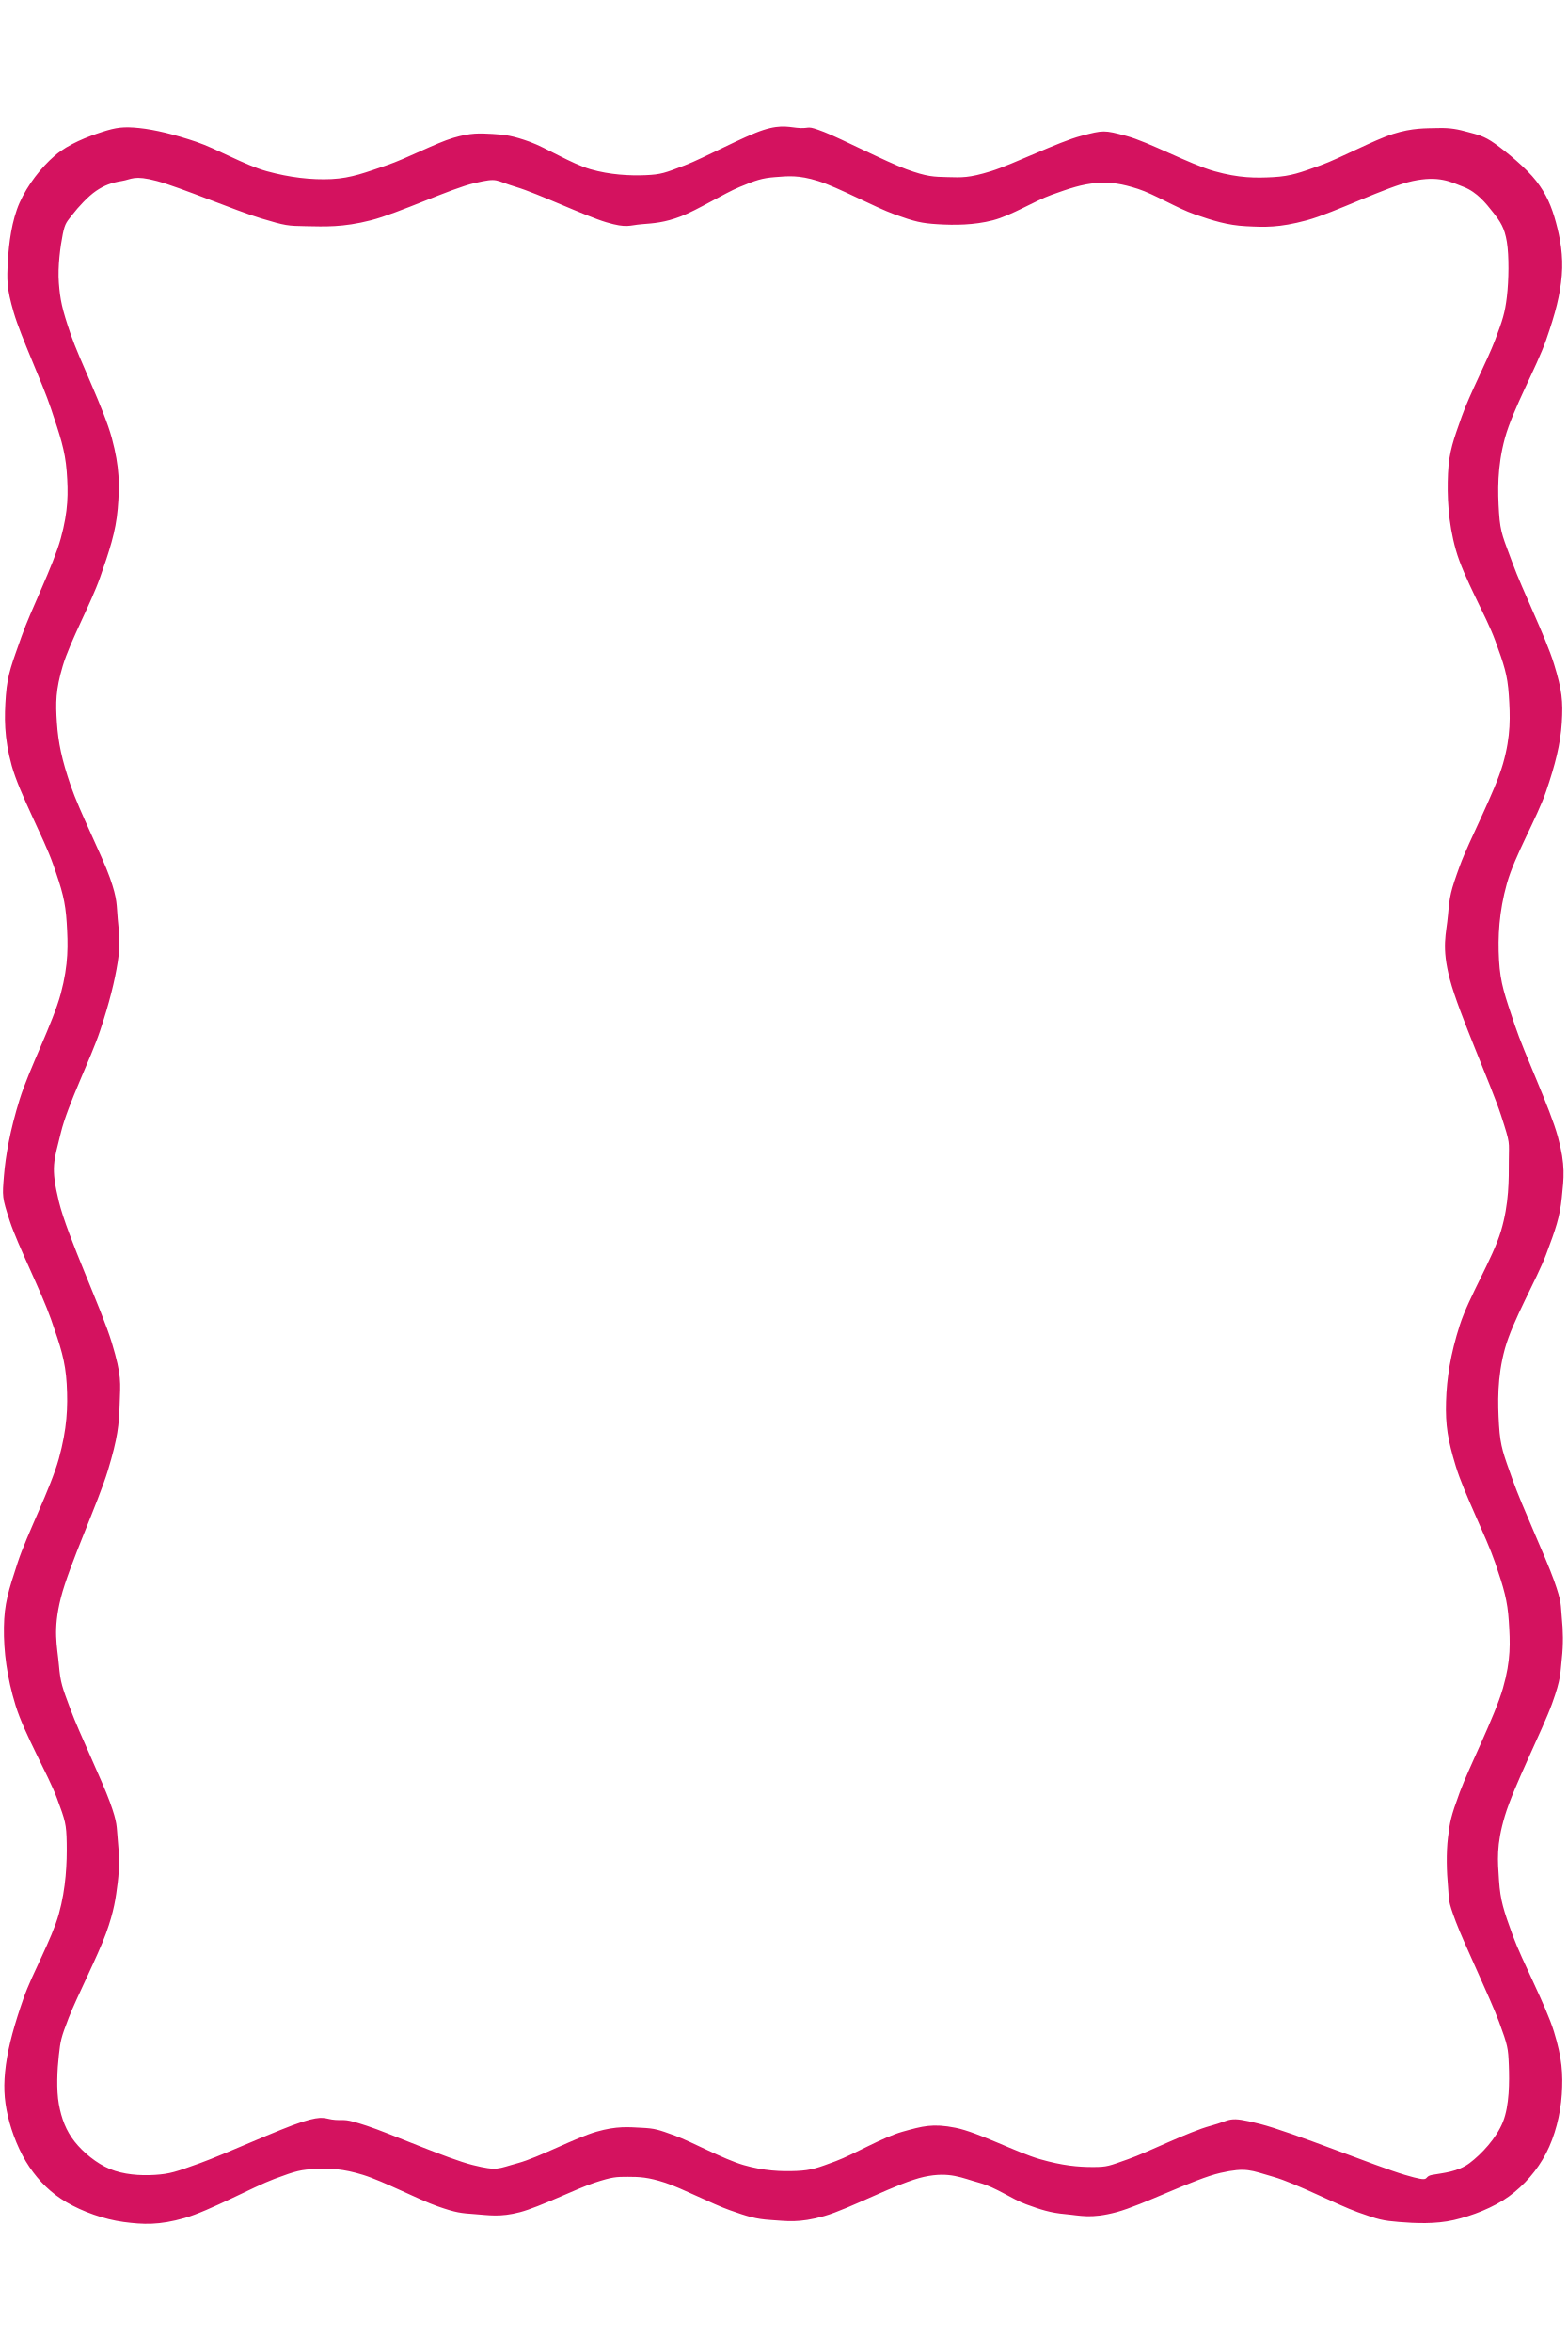
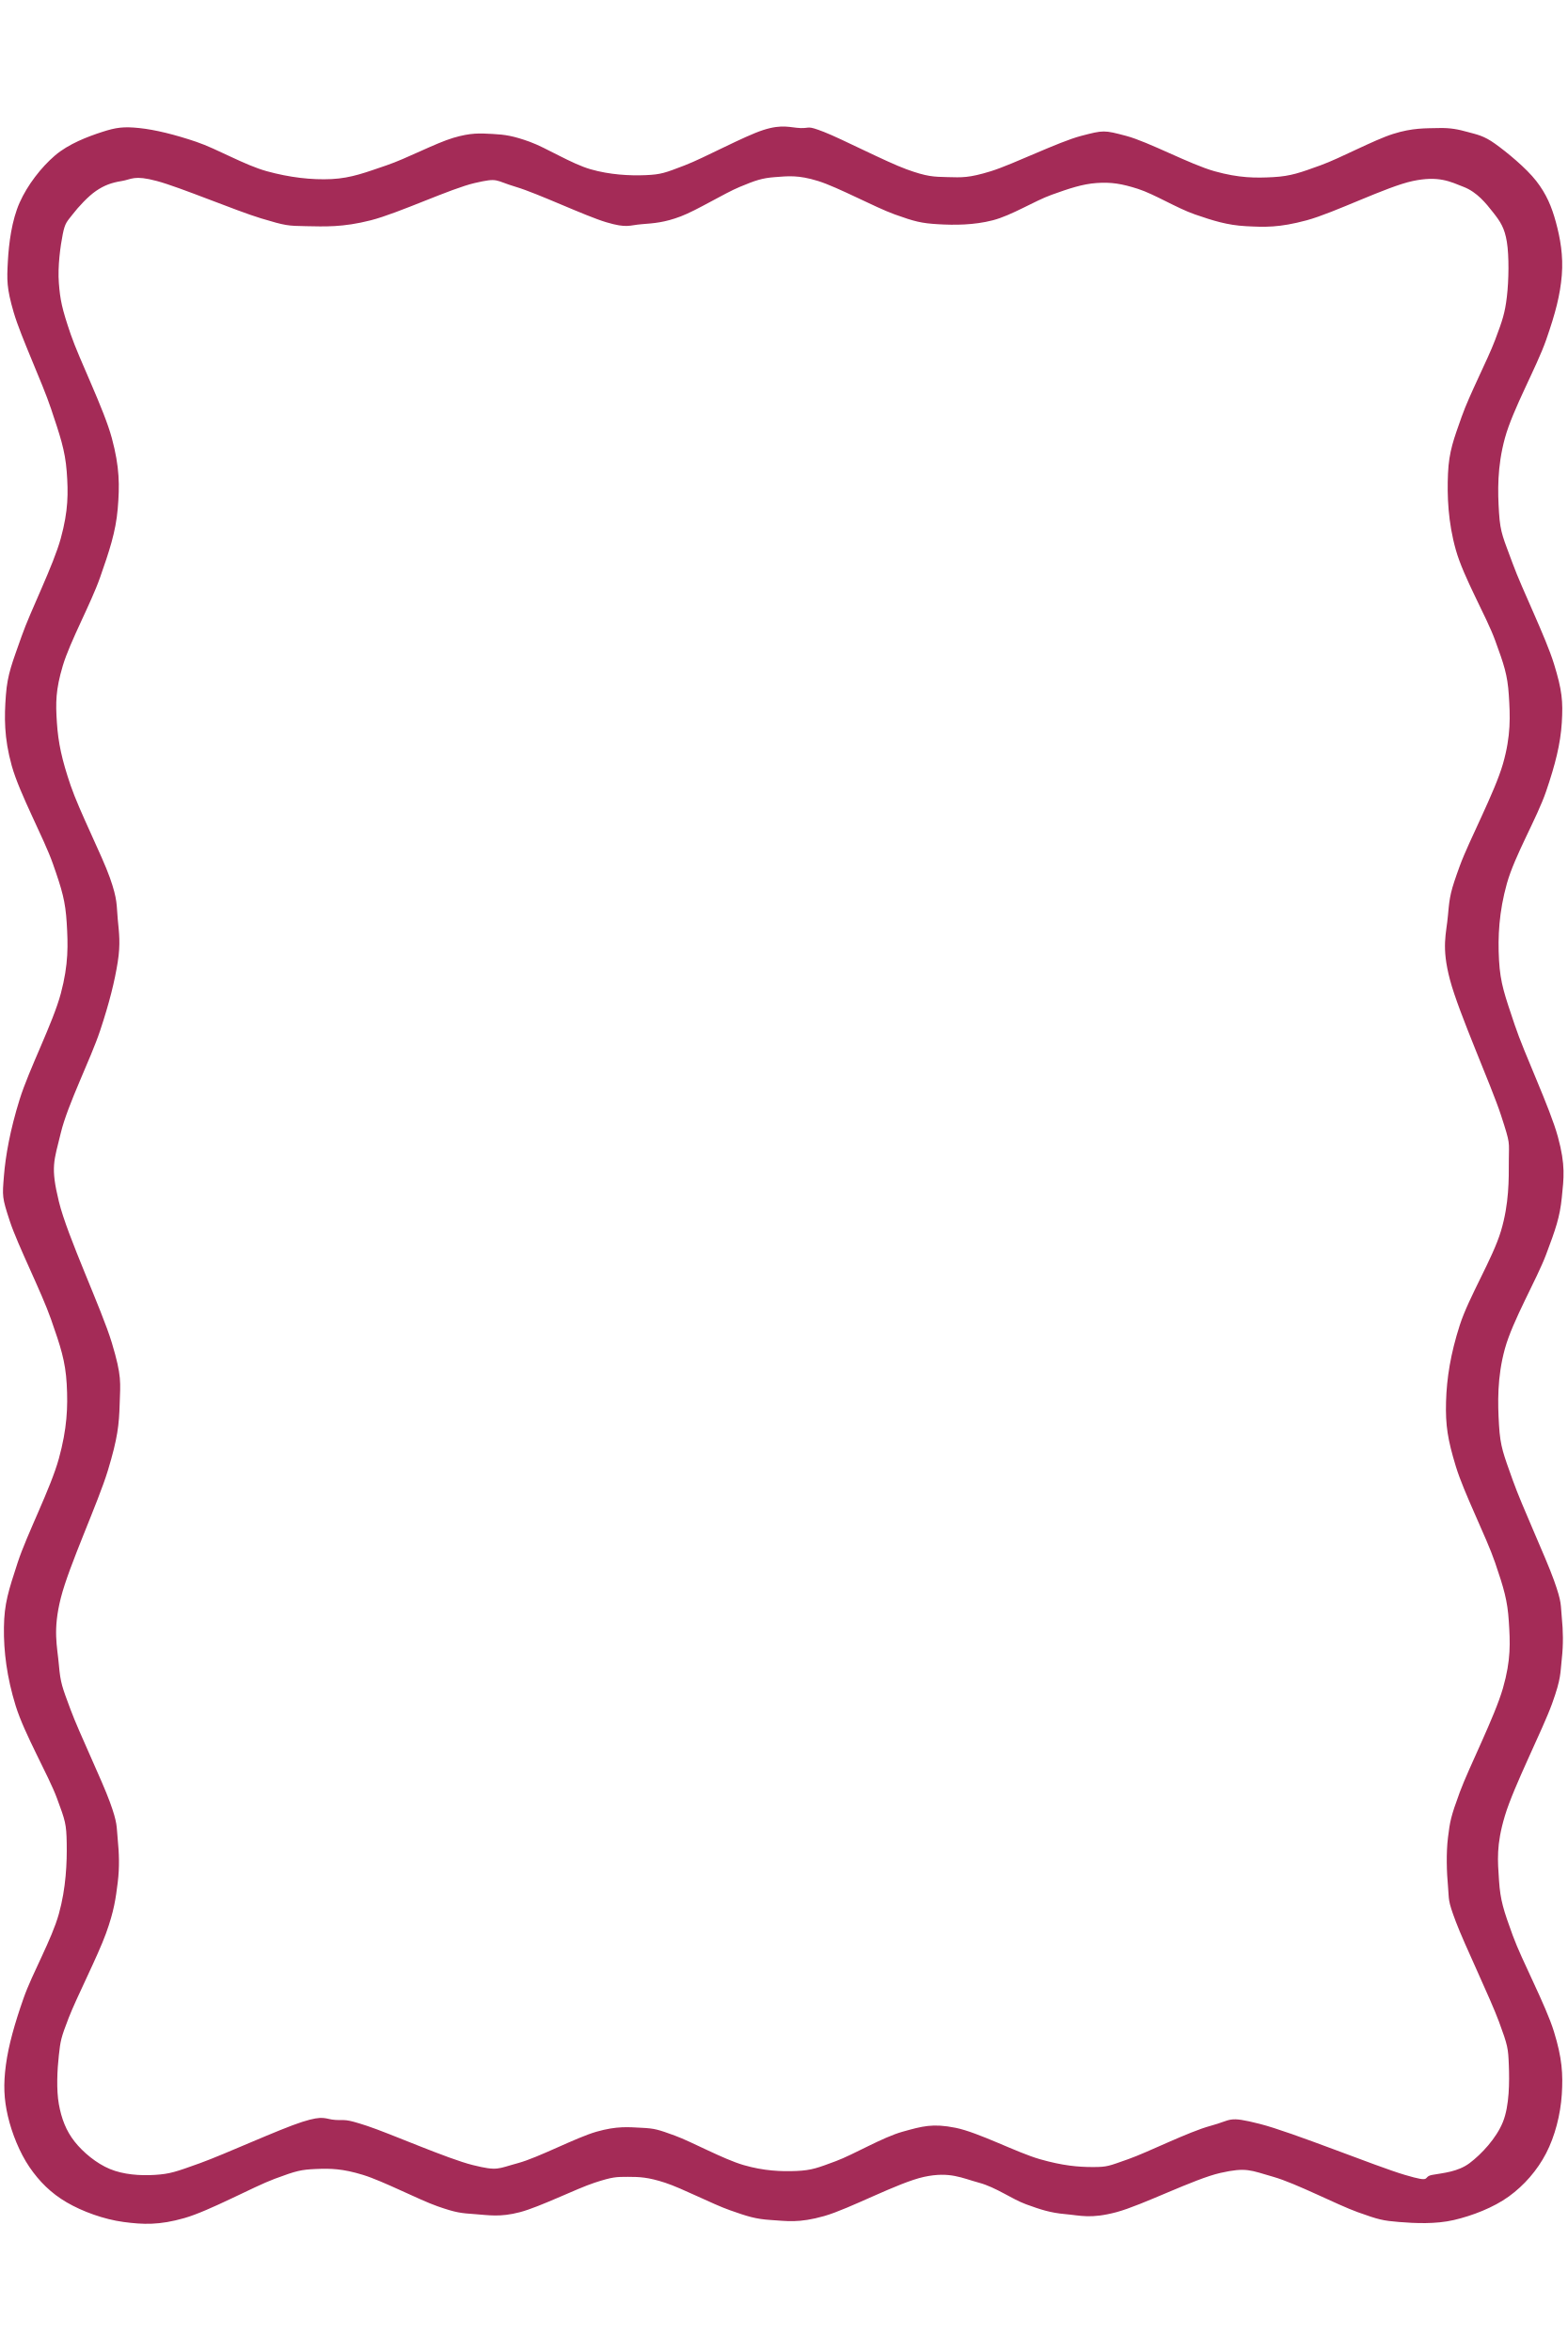
<svg xmlns="http://www.w3.org/2000/svg" width="1024" height="1536" viewBox="112 210 799 1068">
  <defs>
    <linearGradient id="borderPink" x1="0" y1="0" x2="1" y2="1">
-       <stop offset="0%" stop-color="#d4125f" />
-       <stop offset="100%" stop-color="#d4125f" />
+       <stop offset="0%" stop-color="#a42b57" />
+       <stop offset="100%" stop-color="#a42b57" />
    </linearGradient>
  </defs>
  <path d="M 140.00 224.00 C 133.00 230.00, 126.00 239.00, 122.00 248.00 C 118.00 257.00, 116.50 268.67, 116.00 278.00 C 115.50 287.33, 115.33 291.50, 119.00 304.00 C 122.67 316.50, 133.50 339.50, 138.00 353.00 C 142.50 366.50, 145.17 374.00, 146.00 385.00 C 146.83 396.00, 146.83 405.00, 143.00 419.00 C 139.17 433.00, 127.67 455.67, 123.00 469.00 C 118.33 482.33, 115.83 488.00, 115.00 499.00 C 114.17 510.00, 114.00 520.67, 118.00 535.00 C 122.00 549.33, 134.33 571.67, 139.00 585.00 C 143.67 598.33, 145.33 604.00, 146.00 615.00 C 146.67 626.00, 147.00 636.00, 143.00 651.00 C 139.00 666.00, 126.83 689.50, 122.00 705.00 C 117.17 720.50, 114.83 733.67, 114.00 744.00 C 113.17 754.33, 113.00 754.83, 117.00 767.00 C 121.00 779.17, 133.17 803.17, 138.00 817.00 C 142.83 830.83, 145.33 838.17, 146.00 850.00 C 146.67 861.83, 146.17 872.83, 142.00 888.00 C 137.83 903.17, 125.67 926.67, 121.00 941.00 C 116.33 955.33, 114.17 961.83, 114.00 974.00 C 113.83 986.17, 115.50 999.50, 120.00 1014.00 C 124.50 1028.50, 136.67 1049.33, 141.00 1061.00 C 145.33 1072.67, 145.83 1074.17, 146.00 1084.00 C 146.17 1093.83, 145.67 1106.83, 142.00 1120.00 C 138.33 1133.17, 128.50 1150.17, 124.00 1163.00 C 119.50 1175.83, 116.33 1187.00, 115.00 1197.00 C 113.67 1207.00, 114.00 1214.33, 116.00 1223.00 C 118.00 1231.67, 122.00 1241.67, 127.00 1249.00 C 132.00 1256.33, 138.00 1262.33, 146.00 1267.00 C 154.00 1271.67, 165.00 1275.67, 175.00 1277.00 C 185.00 1278.33, 193.17 1278.67, 206.00 1275.00 C 218.83 1271.33, 240.83 1259.17, 252.00 1255.00 C 263.17 1250.83, 265.50 1250.33, 273.00 1250.00 C 280.50 1249.67, 286.67 1249.83, 297.00 1253.00 C 307.33 1256.17, 325.50 1265.67, 335.00 1269.00 C 344.50 1272.33, 347.00 1272.50, 354.00 1273.00 C 361.00 1273.50, 366.83 1274.67, 377.00 1272.00 C 387.17 1269.33, 405.83 1260.00, 415.00 1257.00 C 424.17 1254.00, 426.00 1254.00, 432.00 1254.00 C 438.00 1254.00, 442.33 1254.17, 451.00 1257.00 C 459.67 1259.83, 475.00 1267.83, 484.00 1271.00 C 493.00 1274.17, 497.00 1275.50, 505.00 1276.00 C 513.00 1276.50, 519.00 1277.67, 532.00 1274.00 C 545.00 1270.33, 569.83 1256.83, 583.00 1254.00 C 596.17 1251.17, 602.33 1254.67, 611.00 1257.00 C 619.67 1259.33, 627.67 1265.33, 635.00 1268.00 C 642.33 1270.67, 647.33 1272.33, 655.00 1273.00 C 662.67 1273.67, 667.83 1275.50, 681.00 1272.00 C 694.17 1268.50, 720.67 1255.00, 734.00 1252.00 C 747.33 1249.00, 749.33 1250.67, 761.00 1254.00 C 772.67 1257.33, 793.33 1268.17, 804.00 1272.00 C 814.67 1275.83, 816.83 1276.33, 825.00 1277.00 C 833.17 1277.67, 843.67 1278.17, 853.00 1276.00 C 862.33 1273.83, 873.17 1269.67, 881.00 1264.00 C 888.83 1258.33, 895.50 1250.67, 900.00 1242.00 C 904.50 1233.33, 907.33 1222.33, 908.00 1212.00 C 908.67 1201.67, 908.17 1193.50, 904.00 1180.00 C 899.83 1166.50, 887.67 1143.83, 883.00 1131.00 C 878.33 1118.17, 876.67 1113.17, 876.00 1103.00 C 875.33 1092.83, 874.50 1085.00, 879.00 1070.00 C 883.50 1055.00, 898.17 1026.33, 903.00 1013.00 C 907.83 999.67, 907.17 997.33, 908.00 990.00 C 908.83 982.67, 908.67 975.67, 908.00 969.00 C 907.33 962.33, 908.17 961.67, 904.00 950.00 C 899.83 938.33, 887.67 912.17, 883.00 899.00 C 878.33 885.83, 876.67 882.17, 876.00 871.00 C 875.33 859.83, 875.00 846.50, 879.00 832.00 C 883.00 817.50, 895.17 796.83, 900.00 784.00 C 904.83 771.17, 907.00 765.00, 908.00 755.00 C 909.00 745.00, 910.00 738.67, 906.00 724.00 C 902.00 709.33, 889.00 682.00, 884.00 667.00 C 879.00 652.00, 876.67 646.00, 876.00 634.00 C 875.33 622.00, 876.00 609.33, 880.00 595.00 C 884.00 580.67, 895.33 561.67, 900.00 548.00 C 904.67 534.33, 907.33 523.83, 908.00 513.00 C 908.67 502.17, 908.17 496.50, 904.00 483.00 C 899.83 469.50, 887.67 444.83, 883.00 432.00 C 878.33 419.17, 876.67 416.67, 876.00 406.00 C 875.33 395.33, 875.00 382.67, 879.00 368.00 C 883.00 353.33, 895.17 331.83, 900.00 318.00 C 904.83 304.17, 907.17 295.00, 908.00 285.00 C 908.83 275.00, 907.17 266.00, 905.00 258.00 C 902.83 250.00, 900.17 243.67, 895.00 237.00 C 889.83 230.33, 879.83 222.17, 874.00 218.00 C 868.17 213.83, 864.83 213.33, 860.00 212.00 C 855.17 210.67, 851.33 209.83, 845.00 210.00 C 838.67 210.17, 832.00 209.83, 822.00 213.00 C 812.00 216.17, 795.17 225.33, 785.00 229.00 C 774.83 232.67, 770.00 234.50, 761.00 235.00 C 752.00 235.50, 743.50 235.50, 731.00 232.00 C 718.50 228.50, 697.33 217.00, 686.00 214.00 C 674.67 211.00, 674.50 211.00, 663.00 214.00 C 651.50 217.00, 628.33 228.50, 617.00 232.00 C 605.67 235.50, 602.17 235.17, 595.00 235.00 C 587.83 234.83, 584.50 234.83, 574.00 231.00 C 563.50 227.17, 541.00 215.50, 532.00 212.00 C 523.00 208.50, 525.17 210.17, 520.00 210.00 C 514.83 209.83, 510.83 207.83, 501.00 211.00 C 491.17 214.17, 471.00 225.17, 461.00 229.00 C 451.00 232.83, 449.00 233.67, 441.00 234.00 C 433.00 234.33, 422.83 233.83, 413.00 231.00 C 403.17 228.17, 390.33 220.00, 382.00 217.00 C 373.67 214.00, 369.50 213.33, 363.00 213.00 C 356.50 212.67, 352.00 212.33, 343.00 215.00 C 334.00 217.67, 319.33 225.50, 309.00 229.00 C 298.67 232.50, 291.17 235.50, 281.00 236.00 C 270.83 236.50, 259.50 235.17, 248.00 232.00 C 236.50 228.83, 222.83 220.67, 212.00 217.00 C 201.17 213.33, 191.00 210.83, 183.00 210.00 C 175.00 209.17, 171.17 209.67, 164.00 212.00 C 156.83 214.33, 147.00 218.00, 140.00 224.00 Z M 161.00 242.00 C 165.17 239.17, 168.83 237.83, 174.00 237.00 C 179.17 236.17, 180.17 233.83, 192.00 237.00 C 203.83 240.17, 232.33 252.17, 245.00 256.00 C 257.67 259.83, 258.67 259.83, 268.00 260.00 C 277.33 260.17, 286.67 260.67, 301.00 257.00 C 315.33 253.33, 341.67 240.83, 354.00 238.00 C 366.33 235.17, 363.83 236.67, 375.00 240.00 C 386.17 243.33, 410.33 254.83, 421.00 258.00 C 431.67 261.17, 432.67 259.50, 439.00 259.00 C 445.33 258.50, 450.67 258.17, 459.00 255.00 C 467.33 251.83, 481.00 243.33, 489.00 240.00 C 497.00 236.67, 500.33 235.50, 507.00 235.00 C 513.67 234.50, 518.83 233.83, 529.00 237.00 C 539.17 240.17, 557.83 250.33, 568.00 254.00 C 578.17 257.67, 581.67 258.50, 590.00 259.00 C 598.33 259.50, 608.33 259.50, 618.00 257.00 C 627.67 254.50, 639.17 247.17, 648.00 244.00 C 656.83 240.83, 663.67 238.50, 671.00 238.00 C 678.33 237.50, 683.67 238.33, 692.00 241.00 C 700.33 243.67, 711.83 250.83, 721.00 254.00 C 730.17 257.17, 737.50 259.50, 747.00 260.00 C 756.50 260.50, 763.83 260.83, 778.00 257.00 C 792.17 253.17, 818.67 239.83, 832.00 237.00 C 845.33 234.17, 851.17 237.33, 858.00 240.00 C 864.83 242.67, 869.33 248.33, 873.00 253.00 C 876.67 257.67, 878.83 260.83, 880.00 268.00 C 881.17 275.17, 881.00 287.67, 880.00 296.00 C 879.00 304.33, 877.83 307.83, 874.00 318.00 C 870.17 328.17, 861.00 345.67, 857.00 357.00 C 853.00 368.33, 850.50 374.67, 850.00 386.00 C 849.50 397.33, 850.00 410.83, 854.00 425.00 C 858.00 439.17, 869.50 458.67, 874.00 471.00 C 878.50 483.33, 880.33 488.50, 881.00 499.00 C 881.67 509.50, 882.17 519.50, 878.00 534.00 C 873.83 548.50, 860.67 573.17, 856.00 586.00 C 851.33 598.83, 850.83 601.33, 850.00 611.00 C 849.17 620.67, 846.50 627.00, 851.00 644.00 C 855.50 661.00, 872.00 697.67, 877.00 713.00 C 882.00 728.33, 881.00 726.17, 881.00 736.00 C 881.00 745.83, 881.17 758.00, 877.00 772.00 C 872.83 786.00, 860.67 805.50, 856.00 820.00 C 851.33 834.50, 849.33 847.00, 849.00 859.00 C 848.67 871.00, 849.83 878.33, 854.00 892.00 C 858.17 905.67, 869.50 927.83, 874.00 941.00 C 878.50 954.17, 880.33 960.33, 881.00 971.00 C 881.67 981.67, 882.17 990.50, 878.00 1005.00 C 873.83 1019.50, 860.67 1045.33, 856.00 1058.00 C 851.33 1070.67, 851.00 1073.00, 850.00 1081.00 C 849.00 1089.00, 849.33 1098.83, 850.00 1106.00 C 850.67 1113.17, 849.67 1112.50, 854.00 1124.00 C 858.33 1135.50, 871.50 1162.83, 876.00 1175.00 C 880.50 1187.17, 880.67 1188.50, 881.00 1197.00 C 881.33 1205.50, 881.33 1217.67, 878.00 1226.00 C 874.67 1234.33, 867.00 1242.50, 861.00 1247.00 C 855.00 1251.50, 847.50 1252.00, 842.00 1253.00 C 836.50 1254.00, 842.67 1257.33, 828.00 1253.00 C 813.33 1248.67, 770.50 1231.17, 754.00 1227.00 C 737.50 1222.83, 740.17 1225.00, 729.00 1228.00 C 717.83 1231.00, 697.00 1241.50, 687.00 1245.00 C 677.00 1248.50, 676.50 1249.00, 669.00 1249.00 C 661.50 1249.00, 653.67 1248.33, 642.00 1245.00 C 630.33 1241.67, 610.67 1231.33, 599.00 1229.00 C 587.33 1226.67, 582.17 1228.17, 572.00 1231.00 C 561.83 1233.83, 547.00 1242.67, 538.00 1246.00 C 529.00 1249.33, 525.83 1250.67, 518.00 1251.00 C 510.17 1251.33, 501.33 1251.00, 491.00 1248.00 C 480.67 1245.00, 464.67 1236.17, 456.00 1233.00 C 447.33 1229.83, 445.67 1229.33, 439.00 1229.00 C 432.33 1228.67, 426.50 1228.00, 416.00 1231.00 C 405.50 1234.00, 386.50 1244.17, 376.00 1247.00 C 365.50 1249.83, 365.83 1251.17, 353.00 1248.00 C 340.17 1244.83, 310.67 1231.83, 299.00 1228.00 C 287.33 1224.17, 288.50 1225.33, 283.00 1225.00 C 277.50 1224.67, 277.50 1222.33, 266.00 1226.00 C 254.50 1229.67, 226.50 1242.50, 214.00 1247.00 C 201.50 1251.50, 198.67 1252.50, 191.00 1253.00 C 183.33 1253.50, 174.83 1252.83, 168.00 1250.00 C 161.17 1247.17, 154.33 1241.50, 150.00 1236.00 C 145.67 1230.50, 143.33 1224.33, 142.00 1217.00 C 140.67 1209.67, 141.17 1199.33, 142.00 1192.00 C 142.83 1184.67, 143.00 1183.33, 147.00 1173.00 C 151.00 1162.67, 161.83 1141.50, 166.00 1130.00 C 170.17 1118.50, 171.00 1112.00, 172.00 1104.00 C 173.00 1096.00, 172.67 1088.83, 172.00 1082.00 C 171.33 1075.17, 172.00 1074.00, 168.00 1063.00 C 164.00 1052.00, 152.33 1027.67, 148.00 1016.00 C 143.67 1004.33, 142.83 1002.50, 142.00 993.00 C 141.17 983.50, 138.83 975.50, 143.00 959.00 C 147.17 942.50, 162.00 910.50, 167.00 894.00 C 172.00 877.50, 172.67 870.83, 173.00 860.00 C 173.33 849.17, 174.17 846.17, 169.00 829.00 C 163.83 811.83, 146.33 774.83, 142.00 757.00 C 137.67 739.17, 139.50 736.50, 143.00 722.00 C 146.50 707.50, 158.17 684.50, 163.00 670.00 C 167.83 655.50, 170.50 644.50, 172.00 635.00 C 173.50 625.50, 172.67 620.17, 172.00 613.00 C 171.33 605.83, 172.00 603.33, 168.00 592.00 C 164.00 580.67, 152.50 558.17, 148.00 545.00 C 143.50 531.83, 141.67 523.17, 141.00 513.00 C 140.33 502.83, 140.33 496.33, 144.00 484.00 C 147.67 471.67, 158.33 452.33, 163.00 439.00 C 167.67 425.67, 171.00 415.83, 172.00 404.00 C 173.00 392.17, 173.00 382.83, 169.00 368.00 C 165.00 353.17, 152.50 328.17, 148.00 315.00 C 143.50 301.83, 142.67 297.50, 142.00 289.00 C 141.33 280.50, 142.83 269.83, 144.00 264.00 C 145.17 258.17, 146.17 257.67, 149.00 254.00 C 151.83 250.33, 156.83 244.83, 161.00 242.00 Z" fill="url(#borderPink)" fill-rule="evenodd" />
</svg>
